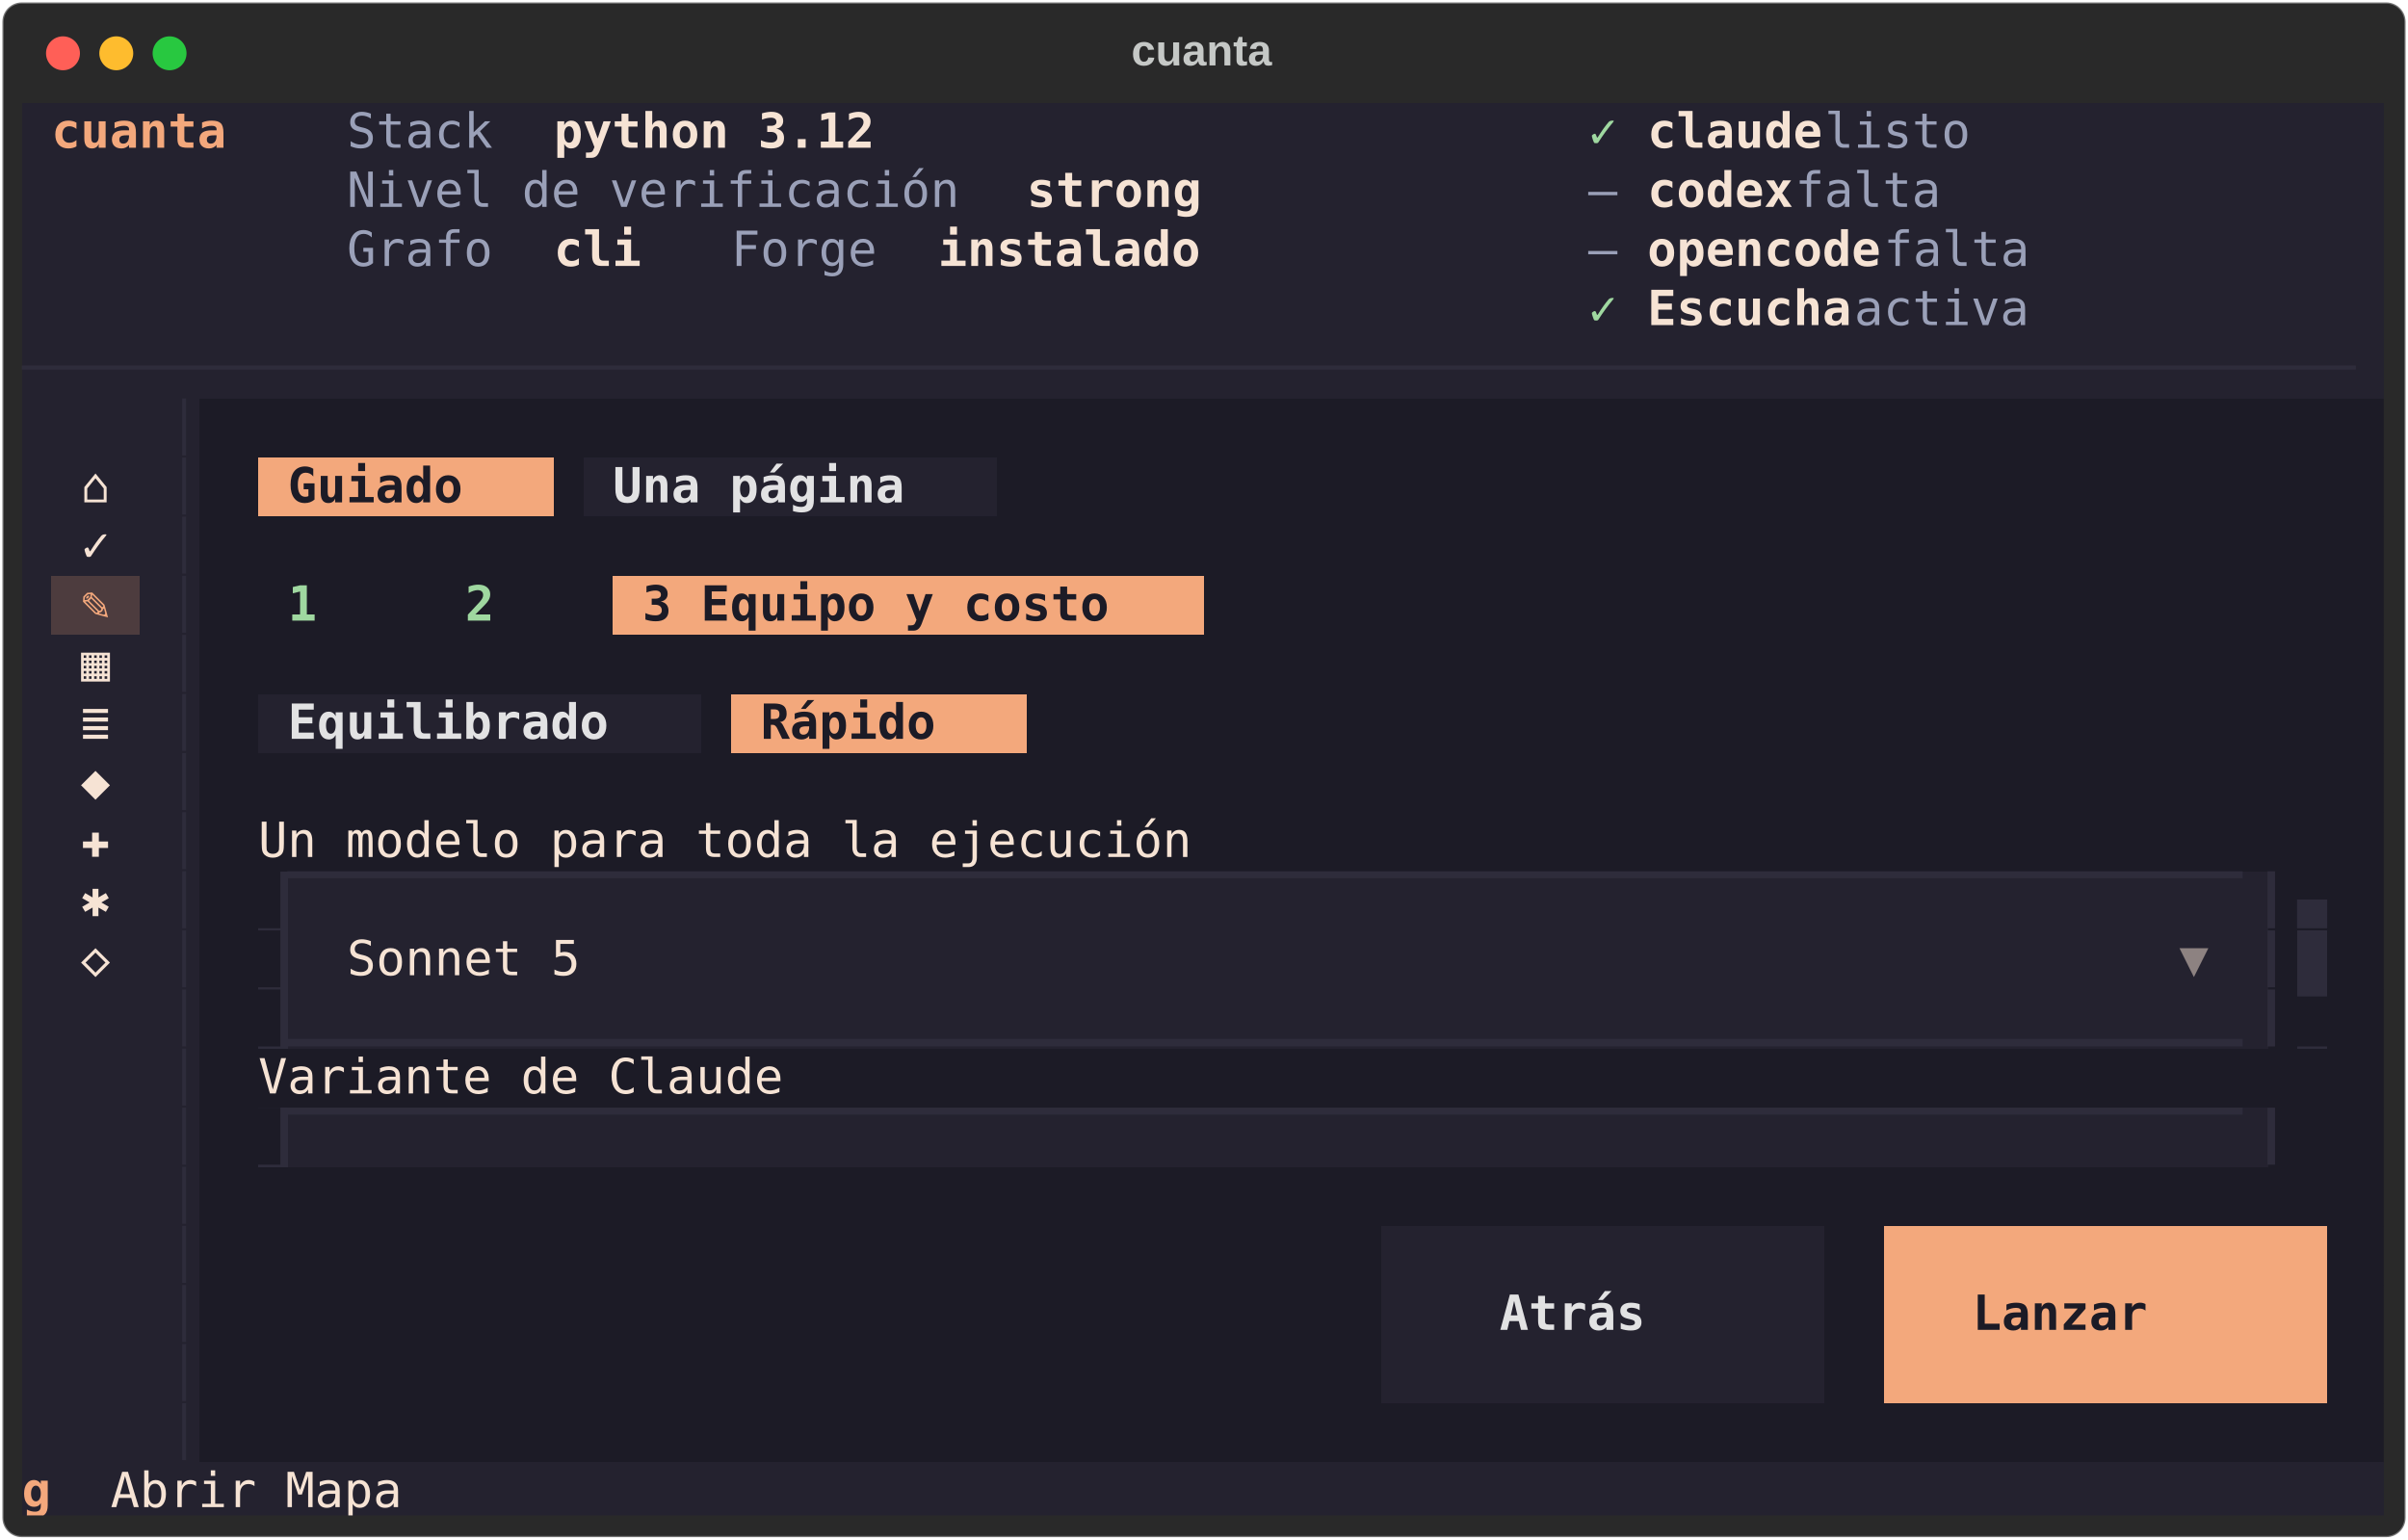
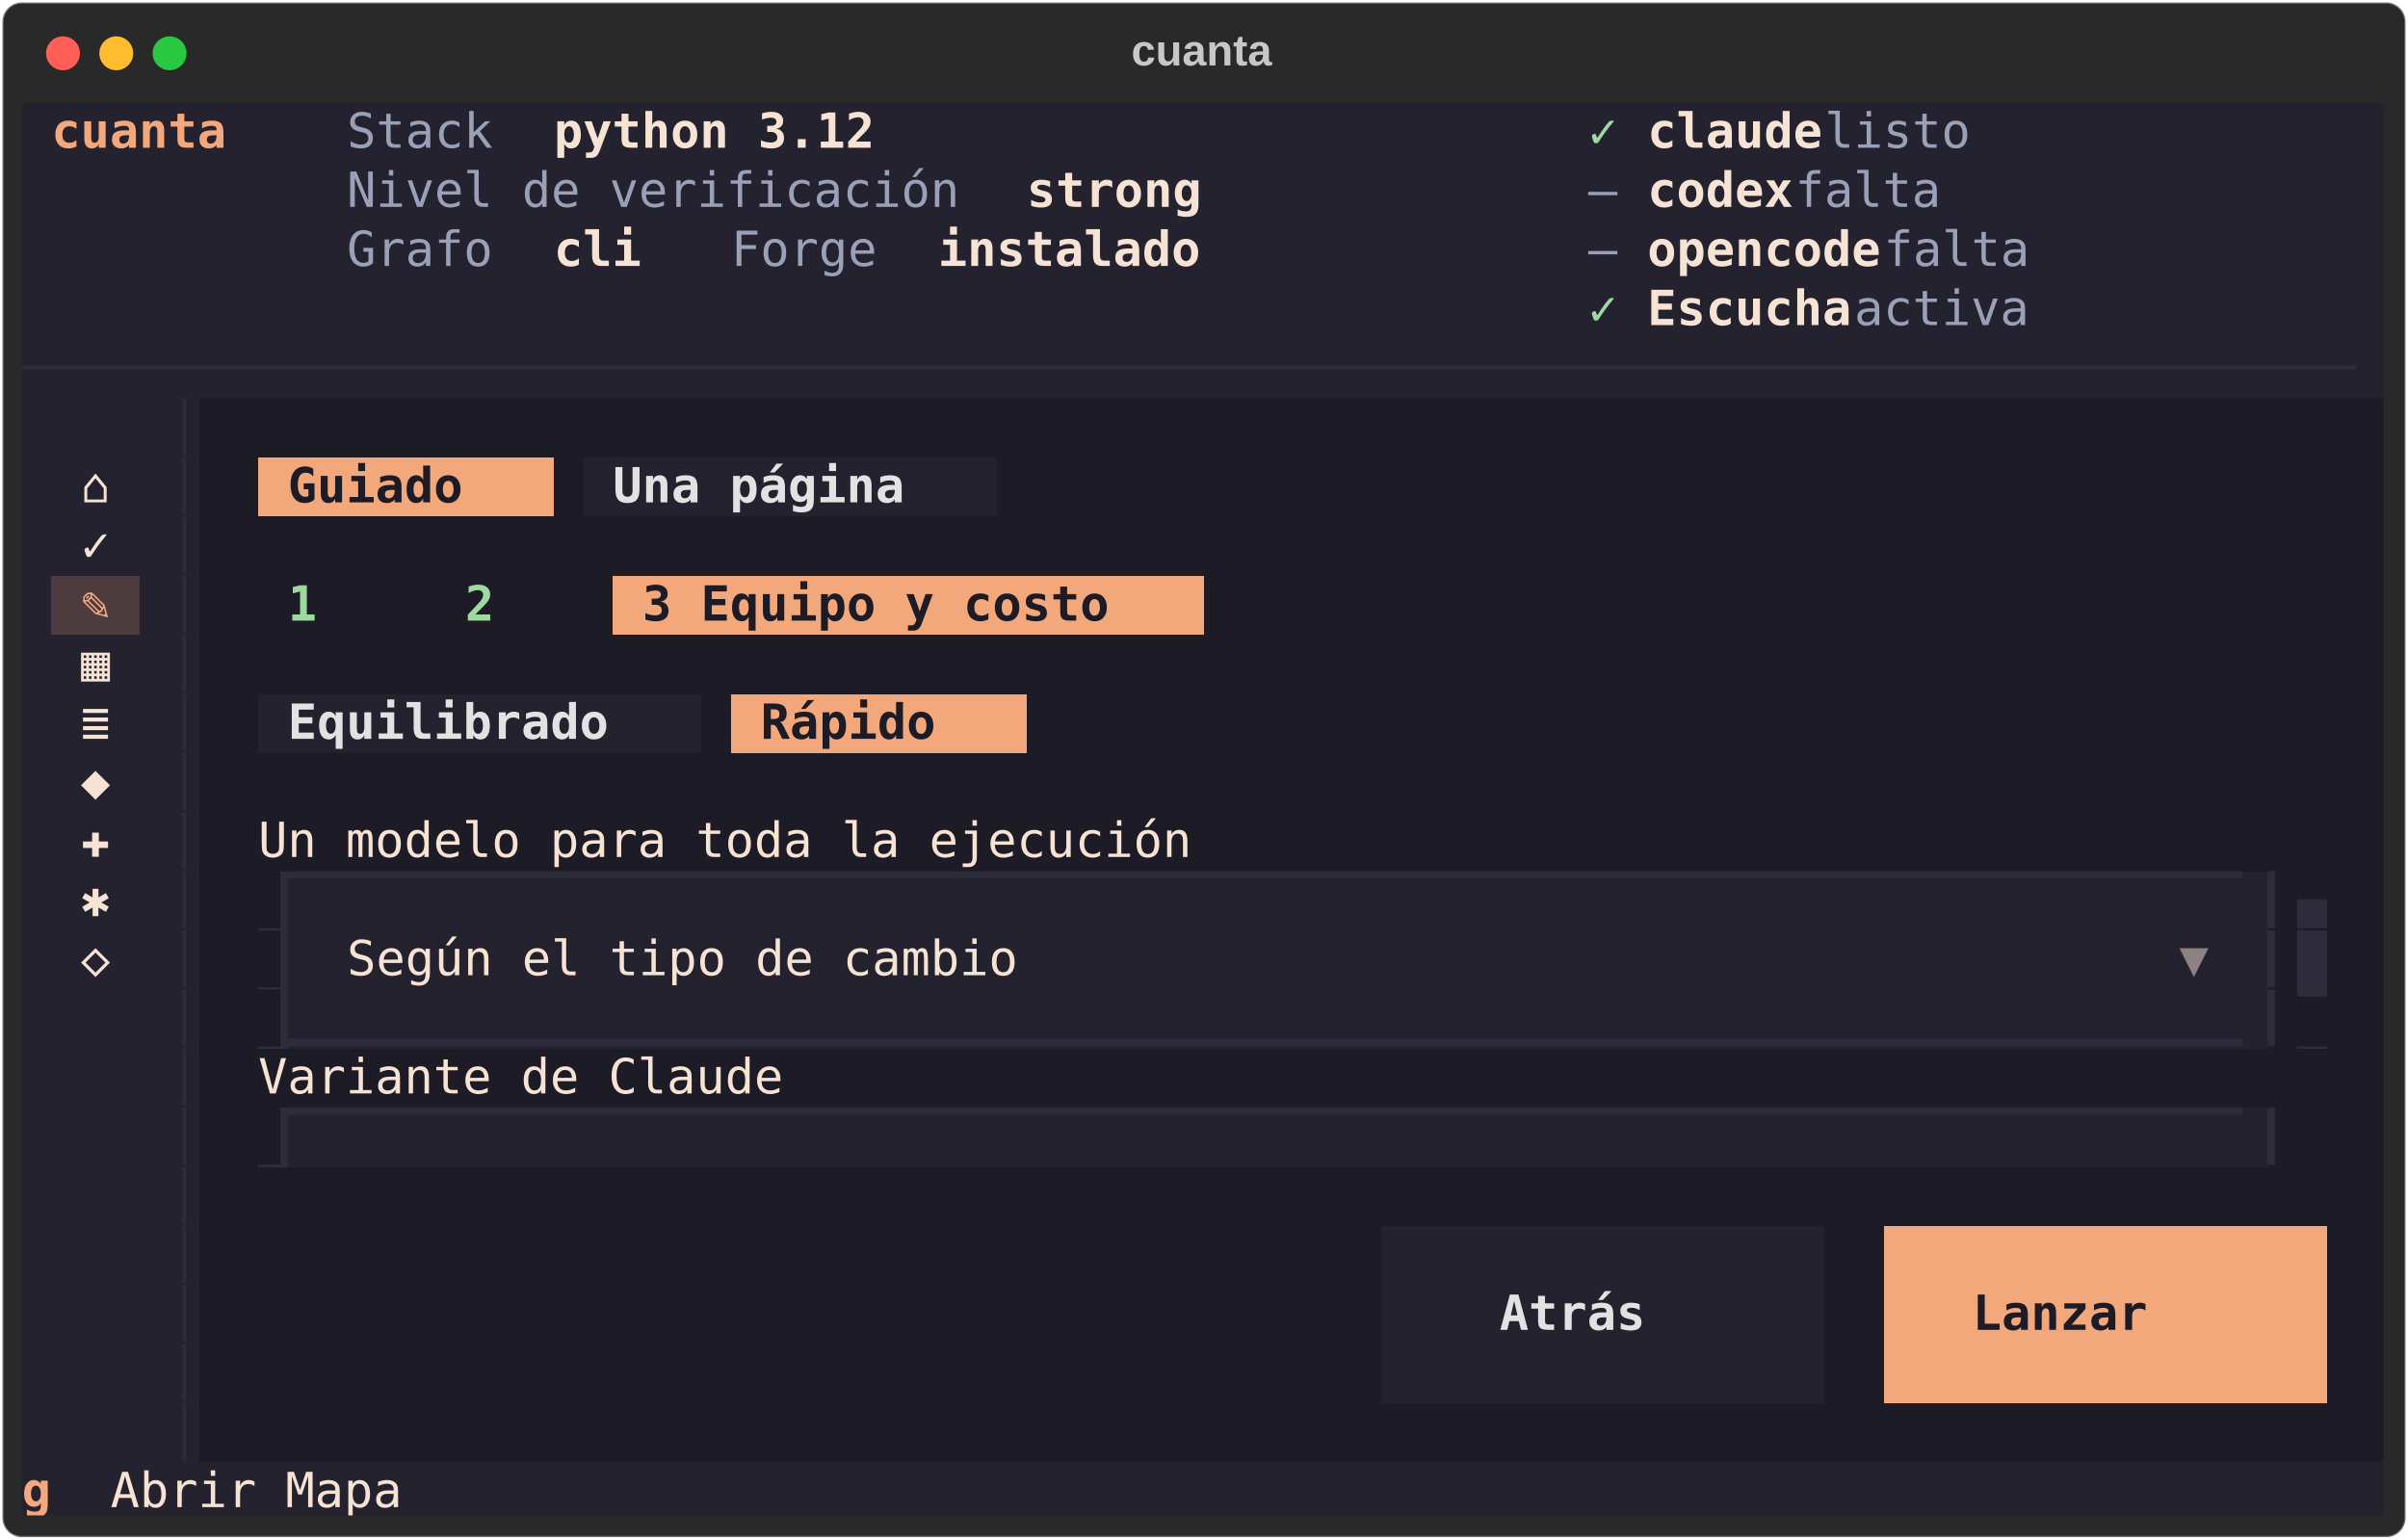
<svg xmlns="http://www.w3.org/2000/svg" class="rich-terminal" viewBox="0 0 994 635.6">
  <style>

    @font-face {
        font-family: "Fira Code";
        src: local("FiraCode-Regular"),
                url("https://cdnjs.cloudflare.com/ajax/libs/firacode/6.2.0/woff2/FiraCode-Regular.woff2") format("woff2"),
                url("https://cdnjs.cloudflare.com/ajax/libs/firacode/6.2.0/woff/FiraCode-Regular.woff") format("woff");
        font-style: normal;
        font-weight: 400;
    }
    @font-face {
        font-family: "Fira Code";
        src: local("FiraCode-Bold"),
                url("https://cdnjs.cloudflare.com/ajax/libs/firacode/6.2.0/woff2/FiraCode-Bold.woff2") format("woff2"),
                url("https://cdnjs.cloudflare.com/ajax/libs/firacode/6.2.0/woff/FiraCode-Bold.woff") format("woff");
        font-style: bold;
        font-weight: 700;
    }

    .terminal-matrix {
        font-family: Fira Code, monospace;
        font-size: 20px;
        line-height: 24.4px;
        font-variant-east-asian: full-width;
    }

    .terminal-title {
        font-size: 18px;
        font-weight: bold;
        font-family: arial;
    }

    .terminal-r1 { fill: #c5c8c6 }
.terminal-r2 { fill: #f3a87c;font-weight: bold }
.terminal-r3 { fill: #9aa0b8 }
.terminal-r4 { fill: #f6e3d4;font-weight: bold }
.terminal-r5 { fill: #9fd8a0 }
.terminal-r6 { fill: #f6e3d4 }
.terminal-r7 { fill: #2e2c3b }
.terminal-r8 { fill: #1c1b26;font-weight: bold }
.terminal-r9 { fill: #e2e2e3;font-weight: bold }
.terminal-r10 { fill: #9fd8a0;font-weight: bold }
.terminal-r11 { fill: #1c1b26 }
.terminal-r12 { fill: #8d8281 }
.terminal-r13 { fill: #ee8a94 }
.terminal-r14 { fill: #f4a87c;font-weight: bold }
    </style>
  <defs>
    <clipPath id="terminal-clip-terminal">
      <rect x="0" y="0" width="975.0" height="584.6" />
    </clipPath>
    <clipPath id="terminal-line-0">
      <rect x="0" y="1.5" width="976" height="24.65" />
    </clipPath>
    <clipPath id="terminal-line-1">
      <rect x="0" y="25.9" width="976" height="24.65" />
    </clipPath>
    <clipPath id="terminal-line-2">
      <rect x="0" y="50.3" width="976" height="24.65" />
    </clipPath>
    <clipPath id="terminal-line-3">
      <rect x="0" y="74.7" width="976" height="24.65" />
    </clipPath>
    <clipPath id="terminal-line-4">
      <rect x="0" y="99.1" width="976" height="24.65" />
    </clipPath>
    <clipPath id="terminal-line-5">
      <rect x="0" y="123.5" width="976" height="24.65" />
    </clipPath>
    <clipPath id="terminal-line-6">
      <rect x="0" y="147.9" width="976" height="24.65" />
    </clipPath>
    <clipPath id="terminal-line-7">
      <rect x="0" y="172.3" width="976" height="24.65" />
    </clipPath>
    <clipPath id="terminal-line-8">
      <rect x="0" y="196.7" width="976" height="24.65" />
    </clipPath>
    <clipPath id="terminal-line-9">
      <rect x="0" y="221.1" width="976" height="24.65" />
    </clipPath>
    <clipPath id="terminal-line-10">
      <rect x="0" y="245.5" width="976" height="24.65" />
    </clipPath>
    <clipPath id="terminal-line-11">
      <rect x="0" y="269.9" width="976" height="24.65" />
    </clipPath>
    <clipPath id="terminal-line-12">
      <rect x="0" y="294.3" width="976" height="24.65" />
    </clipPath>
    <clipPath id="terminal-line-13">
      <rect x="0" y="318.7" width="976" height="24.65" />
    </clipPath>
    <clipPath id="terminal-line-14">
      <rect x="0" y="343.1" width="976" height="24.65" />
    </clipPath>
    <clipPath id="terminal-line-15">
      <rect x="0" y="367.5" width="976" height="24.65" />
    </clipPath>
    <clipPath id="terminal-line-16">
      <rect x="0" y="391.9" width="976" height="24.65" />
    </clipPath>
    <clipPath id="terminal-line-17">
      <rect x="0" y="416.3" width="976" height="24.65" />
    </clipPath>
    <clipPath id="terminal-line-18">
      <rect x="0" y="440.7" width="976" height="24.65" />
    </clipPath>
    <clipPath id="terminal-line-19">
      <rect x="0" y="465.1" width="976" height="24.65" />
    </clipPath>
    <clipPath id="terminal-line-20">
      <rect x="0" y="489.5" width="976" height="24.65" />
    </clipPath>
    <clipPath id="terminal-line-21">
      <rect x="0" y="513.9" width="976" height="24.65" />
    </clipPath>
    <clipPath id="terminal-line-22">
      <rect x="0" y="538.3" width="976" height="24.65" />
    </clipPath>
  </defs>
  <rect fill="#292929" stroke="rgba(255,255,255,0.35)" stroke-width="1" x="1" y="1" width="992" height="633.6" rx="8" />
  <text class="terminal-title" fill="#c5c8c6" text-anchor="middle" x="496" y="27">cuanta</text>
  <g transform="translate(26,22)">
    <circle cx="0" cy="0" r="7" fill="#ff5f57" />
    <circle cx="22" cy="0" r="7" fill="#febc2e" />
    <circle cx="44" cy="0" r="7" fill="#28c840" />
  </g>
  <g transform="translate(9, 41)" clip-path="url(#terminal-clip-terminal)">
    <rect fill="#24222f" x="0" y="1.5" width="12.2" height="24.65" shape-rendering="crispEdges" />
    <rect fill="#24222f" x="12.2" y="1.5" width="73.2" height="24.65" shape-rendering="crispEdges" />
    <rect fill="#24222f" x="85.4" y="1.5" width="48.8" height="24.65" shape-rendering="crispEdges" />
    <rect fill="#24222f" x="134.2" y="1.5" width="85.4" height="24.65" shape-rendering="crispEdges" />
    <rect fill="#24222f" x="219.6" y="1.5" width="146.4" height="24.65" shape-rendering="crispEdges" />
    <rect fill="#24222f" x="366" y="1.5" width="280.6" height="24.65" shape-rendering="crispEdges" />
    <rect fill="#24222f" x="646.6" y="1.5" width="24.4" height="24.65" shape-rendering="crispEdges" />
    <rect fill="#24222f" x="671" y="1.5" width="73.2" height="24.65" shape-rendering="crispEdges" />
    <rect fill="#24222f" x="744.2" y="1.5" width="85.4" height="24.65" shape-rendering="crispEdges" />
    <rect fill="#24222f" x="829.6" y="1.5" width="146.4" height="24.65" shape-rendering="crispEdges" />
    <rect fill="#24222f" x="0" y="25.9" width="134.2" height="24.65" shape-rendering="crispEdges" />
    <rect fill="#24222f" x="134.2" y="25.9" width="280.6" height="24.65" shape-rendering="crispEdges" />
    <rect fill="#24222f" x="414.8" y="25.9" width="85.4" height="24.65" shape-rendering="crispEdges" />
    <rect fill="#24222f" x="500.2" y="25.9" width="146.4" height="24.65" shape-rendering="crispEdges" />
    <rect fill="#24222f" x="646.6" y="25.9" width="24.4" height="24.65" shape-rendering="crispEdges" />
    <rect fill="#24222f" x="671" y="25.9" width="61" height="24.65" shape-rendering="crispEdges" />
    <rect fill="#24222f" x="732" y="25.9" width="85.4" height="24.65" shape-rendering="crispEdges" />
    <rect fill="#24222f" x="817.4" y="25.9" width="158.6" height="24.65" shape-rendering="crispEdges" />
    <rect fill="#24222f" x="0" y="50.3" width="134.2" height="24.65" shape-rendering="crispEdges" />
    <rect fill="#24222f" x="134.2" y="50.3" width="85.4" height="24.65" shape-rendering="crispEdges" />
    <rect fill="#24222f" x="219.6" y="50.3" width="48.8" height="24.65" shape-rendering="crispEdges" />
    <rect fill="#24222f" x="268.4" y="50.3" width="24.4" height="24.65" shape-rendering="crispEdges" />
    <rect fill="#24222f" x="292.8" y="50.3" width="85.4" height="24.65" shape-rendering="crispEdges" />
    <rect fill="#24222f" x="378.2" y="50.3" width="122" height="24.65" shape-rendering="crispEdges" />
    <rect fill="#24222f" x="500.2" y="50.3" width="146.4" height="24.65" shape-rendering="crispEdges" />
    <rect fill="#24222f" x="646.6" y="50.3" width="24.4" height="24.65" shape-rendering="crispEdges" />
    <rect fill="#24222f" x="671" y="50.3" width="97.6" height="24.65" shape-rendering="crispEdges" />
    <rect fill="#24222f" x="768.6" y="50.3" width="85.4" height="24.65" shape-rendering="crispEdges" />
    <rect fill="#24222f" x="854" y="50.3" width="122" height="24.65" shape-rendering="crispEdges" />
    <rect fill="#24222f" x="0" y="74.7" width="134.2" height="24.65" shape-rendering="crispEdges" />
    <rect fill="#24222f" x="134.2" y="74.7" width="512.4" height="24.65" shape-rendering="crispEdges" />
    <rect fill="#24222f" x="646.6" y="74.7" width="24.4" height="24.65" shape-rendering="crispEdges" />
    <rect fill="#24222f" x="671" y="74.7" width="85.4" height="24.65" shape-rendering="crispEdges" />
    <rect fill="#24222f" x="756.4" y="74.7" width="97.6" height="24.65" shape-rendering="crispEdges" />
    <rect fill="#24222f" x="854" y="74.7" width="122" height="24.65" shape-rendering="crispEdges" />
    <rect fill="#24222f" x="0" y="99.1" width="976" height="24.65" shape-rendering="crispEdges" />
    <rect fill="#24222f" x="0" y="123.5" width="61" height="24.65" shape-rendering="crispEdges" />
    <rect fill="#24222f" x="61" y="123.5" width="12.2" height="24.65" shape-rendering="crispEdges" />
    <rect fill="#1c1b26" x="73.2" y="123.5" width="902.8" height="24.65" shape-rendering="crispEdges" />
    <rect fill="#24222f" x="0" y="147.9" width="24.4" height="24.65" shape-rendering="crispEdges" />
    <rect fill="#24222f" x="24.4" y="147.9" width="12.2" height="24.65" shape-rendering="crispEdges" />
    <rect fill="#24222f" x="36.6" y="147.9" width="24.4" height="24.65" shape-rendering="crispEdges" />
    <rect fill="#24222f" x="61" y="147.9" width="12.2" height="24.65" shape-rendering="crispEdges" />
    <rect fill="#1c1b26" x="73.2" y="147.9" width="24.4" height="24.65" shape-rendering="crispEdges" />
    <rect fill="#f3a87c" x="97.6" y="147.9" width="12.2" height="24.65" shape-rendering="crispEdges" />
    <rect fill="#f3a87c" x="109.8" y="147.9" width="97.6" height="24.65" shape-rendering="crispEdges" />
    <rect fill="#f3a87c" x="207.4" y="147.9" width="12.2" height="24.65" shape-rendering="crispEdges" />
    <rect fill="#1c1b26" x="219.6" y="147.9" width="12.2" height="24.65" shape-rendering="crispEdges" />
    <rect fill="#24222f" x="231.8" y="147.9" width="12.2" height="24.65" shape-rendering="crispEdges" />
    <rect fill="#24222f" x="244" y="147.9" width="146.4" height="24.65" shape-rendering="crispEdges" />
    <rect fill="#24222f" x="390.4" y="147.9" width="12.2" height="24.65" shape-rendering="crispEdges" />
    <rect fill="#1c1b26" x="402.6" y="147.9" width="573.4" height="24.65" shape-rendering="crispEdges" />
    <rect fill="#24222f" x="0" y="172.3" width="24.4" height="24.65" shape-rendering="crispEdges" />
    <rect fill="#24222f" x="24.4" y="172.3" width="12.2" height="24.65" shape-rendering="crispEdges" />
    <rect fill="#24222f" x="36.6" y="172.3" width="24.4" height="24.65" shape-rendering="crispEdges" />
    <rect fill="#24222f" x="61" y="172.3" width="12.2" height="24.65" shape-rendering="crispEdges" />
    <rect fill="#1c1b26" x="73.2" y="172.3" width="902.8" height="24.65" shape-rendering="crispEdges" />
    <rect fill="#24222f" x="0" y="196.7" width="12.2" height="24.65" shape-rendering="crispEdges" />
    <rect fill="#4d3c3e" x="12.2" y="196.7" width="12.2" height="24.65" shape-rendering="crispEdges" />
    <rect fill="#4d3c3e" x="24.4" y="196.7" width="12.2" height="24.65" shape-rendering="crispEdges" />
    <rect fill="#4d3c3e" x="36.6" y="196.7" width="12.2" height="24.65" shape-rendering="crispEdges" />
    <rect fill="#24222f" x="48.8" y="196.7" width="12.2" height="24.65" shape-rendering="crispEdges" />
    <rect fill="#24222f" x="61" y="196.7" width="12.2" height="24.65" shape-rendering="crispEdges" />
    <rect fill="#1c1b26" x="73.2" y="196.7" width="36.6" height="24.65" shape-rendering="crispEdges" />
    <rect fill="#1c1b26" x="109.8" y="196.7" width="36.6" height="24.65" shape-rendering="crispEdges" />
    <rect fill="#1c1b26" x="146.4" y="196.7" width="36.6" height="24.65" shape-rendering="crispEdges" />
    <rect fill="#1c1b26" x="183" y="196.7" width="36.6" height="24.65" shape-rendering="crispEdges" />
    <rect fill="#1c1b26" x="219.6" y="196.7" width="24.4" height="24.65" shape-rendering="crispEdges" />
    <rect fill="#f3a87c" x="244" y="196.7" width="12.2" height="24.65" shape-rendering="crispEdges" />
    <rect fill="#f3a87c" x="256.2" y="196.7" width="219.6" height="24.65" shape-rendering="crispEdges" />
    <rect fill="#f3a87c" x="475.8" y="196.7" width="12.2" height="24.65" shape-rendering="crispEdges" />
    <rect fill="#1c1b26" x="488" y="196.7" width="488" height="24.65" shape-rendering="crispEdges" />
    <rect fill="#24222f" x="0" y="221.1" width="24.4" height="24.65" shape-rendering="crispEdges" />
    <rect fill="#24222f" x="24.4" y="221.1" width="12.2" height="24.65" shape-rendering="crispEdges" />
    <rect fill="#24222f" x="36.6" y="221.1" width="24.4" height="24.65" shape-rendering="crispEdges" />
    <rect fill="#24222f" x="61" y="221.1" width="12.2" height="24.65" shape-rendering="crispEdges" />
    <rect fill="#1c1b26" x="73.2" y="221.1" width="902.8" height="24.65" shape-rendering="crispEdges" />
    <rect fill="#24222f" x="0" y="245.5" width="24.4" height="24.65" shape-rendering="crispEdges" />
    <rect fill="#24222f" x="24.4" y="245.5" width="12.2" height="24.65" shape-rendering="crispEdges" />
    <rect fill="#24222f" x="36.6" y="245.5" width="24.4" height="24.65" shape-rendering="crispEdges" />
    <rect fill="#24222f" x="61" y="245.5" width="12.2" height="24.65" shape-rendering="crispEdges" />
    <rect fill="#1c1b26" x="73.2" y="245.5" width="24.4" height="24.65" shape-rendering="crispEdges" />
    <rect fill="#24222f" x="97.6" y="245.5" width="12.2" height="24.65" shape-rendering="crispEdges" />
    <rect fill="#24222f" x="109.8" y="245.5" width="158.6" height="24.65" shape-rendering="crispEdges" />
    <rect fill="#24222f" x="268.4" y="245.5" width="12.2" height="24.65" shape-rendering="crispEdges" />
    <rect fill="#1c1b26" x="280.6" y="245.5" width="12.2" height="24.65" shape-rendering="crispEdges" />
    <rect fill="#f3a87c" x="292.8" y="245.5" width="12.2" height="24.65" shape-rendering="crispEdges" />
    <rect fill="#f3a87c" x="305" y="245.5" width="97.6" height="24.65" shape-rendering="crispEdges" />
    <rect fill="#f3a87c" x="402.6" y="245.5" width="12.2" height="24.65" shape-rendering="crispEdges" />
    <rect fill="#1c1b26" x="414.8" y="245.5" width="524.6" height="24.65" shape-rendering="crispEdges" />
    <rect fill="#1c1b26" x="939.4" y="245.5" width="12.2" height="24.65" shape-rendering="crispEdges" />
    <rect fill="#1c1b26" x="951.6" y="245.5" width="24.4" height="24.65" shape-rendering="crispEdges" />
    <rect fill="#24222f" x="0" y="269.9" width="24.4" height="24.65" shape-rendering="crispEdges" />
    <rect fill="#24222f" x="24.4" y="269.9" width="12.2" height="24.65" shape-rendering="crispEdges" />
    <rect fill="#24222f" x="36.6" y="269.9" width="24.4" height="24.65" shape-rendering="crispEdges" />
    <rect fill="#24222f" x="61" y="269.9" width="12.2" height="24.65" shape-rendering="crispEdges" />
    <rect fill="#1c1b26" x="73.2" y="269.9" width="866.2" height="24.65" shape-rendering="crispEdges" />
    <rect fill="#1c1b26" x="939.4" y="269.9" width="12.2" height="24.65" shape-rendering="crispEdges" />
    <rect fill="#1c1b26" x="951.6" y="269.9" width="24.4" height="24.65" shape-rendering="crispEdges" />
    <rect fill="#24222f" x="0" y="294.3" width="24.4" height="24.65" shape-rendering="crispEdges" />
    <rect fill="#24222f" x="24.4" y="294.3" width="12.2" height="24.65" shape-rendering="crispEdges" />
    <rect fill="#24222f" x="36.6" y="294.3" width="24.4" height="24.65" shape-rendering="crispEdges" />
    <rect fill="#24222f" x="61" y="294.3" width="12.2" height="24.65" shape-rendering="crispEdges" />
    <rect fill="#1c1b26" x="73.2" y="294.3" width="24.4" height="24.65" shape-rendering="crispEdges" />
    <rect fill="#1c1b26" x="97.6" y="294.3" width="390.4" height="24.65" shape-rendering="crispEdges" />
    <rect fill="#1c1b26" x="488" y="294.3" width="451.4" height="24.65" shape-rendering="crispEdges" />
    <rect fill="#1c1b26" x="939.4" y="294.3" width="12.2" height="24.65" shape-rendering="crispEdges" />
    <rect fill="#1c1b26" x="951.6" y="294.3" width="24.4" height="24.65" shape-rendering="crispEdges" />
    <rect fill="#24222f" x="0" y="318.7" width="24.4" height="24.65" shape-rendering="crispEdges" />
    <rect fill="#24222f" x="24.4" y="318.7" width="12.2" height="24.65" shape-rendering="crispEdges" />
    <rect fill="#24222f" x="36.6" y="318.7" width="24.4" height="24.65" shape-rendering="crispEdges" />
    <rect fill="#24222f" x="61" y="318.7" width="12.2" height="24.65" shape-rendering="crispEdges" />
    <rect fill="#1c1b26" x="73.2" y="318.7" width="24.4" height="24.65" shape-rendering="crispEdges" />
    <rect fill="#2e2c3b" x="97.6" y="318.7" width="12.2" height="24.65" shape-rendering="crispEdges" />
    <rect fill="#24222f" x="109.8" y="318.7" width="817.4" height="24.65" shape-rendering="crispEdges" />
    <rect fill="#1c1b26" x="927.2" y="318.7" width="12.2" height="24.65" shape-rendering="crispEdges" />
    <rect fill="#1c1b26" x="939.4" y="318.7" width="12.2" height="24.65" shape-rendering="crispEdges" />
    <rect fill="#1c1b26" x="951.6" y="318.7" width="24.4" height="24.65" shape-rendering="crispEdges" />
    <rect fill="#24222f" x="0" y="343.1" width="24.4" height="24.65" shape-rendering="crispEdges" />
    <rect fill="#24222f" x="24.4" y="343.1" width="12.2" height="24.65" shape-rendering="crispEdges" />
    <rect fill="#24222f" x="36.6" y="343.1" width="24.4" height="24.65" shape-rendering="crispEdges" />
    <rect fill="#24222f" x="61" y="343.1" width="12.2" height="24.65" shape-rendering="crispEdges" />
    <rect fill="#1c1b26" x="73.2" y="343.1" width="24.4" height="24.65" shape-rendering="crispEdges" />
    <rect fill="#2e2c3b" x="97.6" y="343.1" width="12.2" height="24.65" shape-rendering="crispEdges" />
    <rect fill="#24222f" x="109.8" y="343.1" width="24.4" height="24.65" shape-rendering="crispEdges" />
-     <rect fill="#24222f" x="134.2" y="343.1" width="97.6" height="24.65" shape-rendering="crispEdges" />
-     <rect fill="#24222f" x="231.8" y="343.1" width="658.8" height="24.65" shape-rendering="crispEdges" />
+     <rect fill="#24222f" x="134.2" y="343.1" width="280.6" height="24.65" shape-rendering="crispEdges" />
+     <rect fill="#24222f" x="414.8" y="343.1" width="475.8" height="24.65" shape-rendering="crispEdges" />
    <rect fill="#24222f" x="890.6" y="343.1" width="12.2" height="24.65" shape-rendering="crispEdges" />
    <rect fill="#24222f" x="902.8" y="343.1" width="24.4" height="24.65" shape-rendering="crispEdges" />
    <rect fill="#1c1b26" x="927.2" y="343.1" width="12.2" height="24.65" shape-rendering="crispEdges" />
    <rect fill="#2e2c3b" x="939.4" y="343.1" width="12.2" height="24.65" shape-rendering="crispEdges" />
    <rect fill="#1c1b26" x="951.6" y="343.1" width="24.4" height="24.65" shape-rendering="crispEdges" />
    <rect fill="#24222f" x="0" y="367.5" width="61" height="24.65" shape-rendering="crispEdges" />
    <rect fill="#24222f" x="61" y="367.5" width="12.2" height="24.65" shape-rendering="crispEdges" />
    <rect fill="#1c1b26" x="73.2" y="367.5" width="24.4" height="24.65" shape-rendering="crispEdges" />
    <rect fill="#2e2c3b" x="97.6" y="367.5" width="12.2" height="24.65" shape-rendering="crispEdges" />
    <rect fill="#24222f" x="109.8" y="367.5" width="817.4" height="24.65" shape-rendering="crispEdges" />
    <rect fill="#1c1b26" x="927.2" y="367.5" width="12.2" height="24.65" shape-rendering="crispEdges" />
    <rect fill="#2e2c3b" x="939.4" y="367.5" width="12.2" height="24.65" shape-rendering="crispEdges" />
    <rect fill="#1c1b26" x="951.6" y="367.5" width="24.4" height="24.65" shape-rendering="crispEdges" />
    <rect fill="#24222f" x="0" y="391.9" width="61" height="24.65" shape-rendering="crispEdges" />
    <rect fill="#24222f" x="61" y="391.9" width="12.2" height="24.65" shape-rendering="crispEdges" />
    <rect fill="#1c1b26" x="73.2" y="391.9" width="24.4" height="24.65" shape-rendering="crispEdges" />
    <rect fill="#1c1b26" x="97.6" y="391.9" width="219.6" height="24.65" shape-rendering="crispEdges" />
    <rect fill="#1c1b26" x="317.2" y="391.9" width="622.2" height="24.65" shape-rendering="crispEdges" />
    <rect fill="#1c1b26" x="939.4" y="391.9" width="12.2" height="24.65" shape-rendering="crispEdges" />
    <rect fill="#1c1b26" x="951.6" y="391.9" width="24.4" height="24.65" shape-rendering="crispEdges" />
    <rect fill="#24222f" x="0" y="416.3" width="61" height="24.65" shape-rendering="crispEdges" />
    <rect fill="#24222f" x="61" y="416.3" width="12.2" height="24.65" shape-rendering="crispEdges" />
    <rect fill="#1c1b26" x="73.2" y="416.3" width="24.4" height="24.65" shape-rendering="crispEdges" />
    <rect fill="#2e2c3b" x="97.6" y="416.3" width="12.2" height="24.65" shape-rendering="crispEdges" />
    <rect fill="#24222f" x="109.8" y="416.3" width="817.4" height="24.65" shape-rendering="crispEdges" />
    <rect fill="#1c1b26" x="927.2" y="416.3" width="12.2" height="24.65" shape-rendering="crispEdges" />
    <rect fill="#1c1b26" x="939.4" y="416.3" width="12.2" height="24.65" shape-rendering="crispEdges" />
    <rect fill="#1c1b26" x="951.6" y="416.3" width="24.4" height="24.65" shape-rendering="crispEdges" />
    <rect fill="#24222f" x="0" y="440.7" width="61" height="24.65" shape-rendering="crispEdges" />
    <rect fill="#24222f" x="61" y="440.7" width="12.2" height="24.65" shape-rendering="crispEdges" />
    <rect fill="#1c1b26" x="73.2" y="440.7" width="24.4" height="24.65" shape-rendering="crispEdges" />
    <rect fill="#1c1b26" x="97.6" y="440.7" width="0" height="24.65" shape-rendering="crispEdges" />
    <rect fill="#1c1b26" x="97.6" y="440.7" width="878.4" height="24.65" shape-rendering="crispEdges" />
    <rect fill="#24222f" x="0" y="465.1" width="61" height="24.65" shape-rendering="crispEdges" />
    <rect fill="#24222f" x="61" y="465.1" width="12.2" height="24.65" shape-rendering="crispEdges" />
    <rect fill="#1c1b26" x="73.2" y="465.1" width="488" height="24.65" shape-rendering="crispEdges" />
    <rect fill="#24222f" x="561.2" y="465.1" width="183" height="24.65" shape-rendering="crispEdges" />
    <rect fill="#1c1b26" x="744.2" y="465.1" width="24.4" height="24.65" shape-rendering="crispEdges" />
    <rect fill="#f3a87c" x="768.6" y="465.1" width="183" height="24.65" shape-rendering="crispEdges" />
    <rect fill="#1c1b26" x="951.6" y="465.1" width="24.4" height="24.65" shape-rendering="crispEdges" />
    <rect fill="#24222f" x="0" y="489.5" width="61" height="24.65" shape-rendering="crispEdges" />
    <rect fill="#24222f" x="61" y="489.5" width="12.2" height="24.65" shape-rendering="crispEdges" />
    <rect fill="#1c1b26" x="73.2" y="489.5" width="488" height="24.65" shape-rendering="crispEdges" />
    <rect fill="#24222f" x="561.2" y="489.5" width="48.8" height="24.65" shape-rendering="crispEdges" />
    <rect fill="#24222f" x="610" y="489.5" width="85.4" height="24.65" shape-rendering="crispEdges" />
    <rect fill="#24222f" x="695.4" y="489.5" width="48.8" height="24.65" shape-rendering="crispEdges" />
    <rect fill="#1c1b26" x="744.2" y="489.5" width="24.4" height="24.65" shape-rendering="crispEdges" />
    <rect fill="#f3a87c" x="768.6" y="489.5" width="36.6" height="24.65" shape-rendering="crispEdges" />
    <rect fill="#f3a87c" x="805.2" y="489.5" width="97.6" height="24.65" shape-rendering="crispEdges" />
    <rect fill="#f3a87c" x="902.8" y="489.5" width="48.8" height="24.65" shape-rendering="crispEdges" />
    <rect fill="#1c1b26" x="951.6" y="489.5" width="24.4" height="24.65" shape-rendering="crispEdges" />
    <rect fill="#24222f" x="0" y="513.9" width="61" height="24.65" shape-rendering="crispEdges" />
    <rect fill="#24222f" x="61" y="513.9" width="12.2" height="24.65" shape-rendering="crispEdges" />
    <rect fill="#1c1b26" x="73.2" y="513.9" width="488" height="24.65" shape-rendering="crispEdges" />
    <rect fill="#24222f" x="561.2" y="513.9" width="183" height="24.65" shape-rendering="crispEdges" />
    <rect fill="#1c1b26" x="744.2" y="513.9" width="24.4" height="24.65" shape-rendering="crispEdges" />
    <rect fill="#f3a87c" x="768.6" y="513.9" width="183" height="24.65" shape-rendering="crispEdges" />
    <rect fill="#1c1b26" x="951.6" y="513.9" width="24.4" height="24.65" shape-rendering="crispEdges" />
    <rect fill="#24222f" x="0" y="538.3" width="61" height="24.65" shape-rendering="crispEdges" />
    <rect fill="#24222f" x="61" y="538.3" width="12.2" height="24.65" shape-rendering="crispEdges" />
    <rect fill="#1c1b26" x="73.2" y="538.3" width="902.8" height="24.65" shape-rendering="crispEdges" />
    <rect fill="#24222f" x="0" y="562.7" width="36.6" height="24.65" shape-rendering="crispEdges" />
    <rect fill="#24222f" x="36.6" y="562.7" width="134.2" height="24.65" shape-rendering="crispEdges" />
    <rect fill="#24222f" x="170.8" y="562.7" width="805.2" height="24.65" shape-rendering="crispEdges" />
    <g class="terminal-matrix">
      <text class="terminal-r2" x="12.2" y="20" textLength="73.2" clip-path="url(#terminal-line-0)">cuanta</text>
      <text class="terminal-r3" x="134.2" y="20" textLength="85.4" clip-path="url(#terminal-line-0)"> Stack </text>
      <text class="terminal-r4" x="219.6" y="20" textLength="146.4" clip-path="url(#terminal-line-0)">python 3.12 </text>
      <text class="terminal-r5" x="646.6" y="20" textLength="24.4" clip-path="url(#terminal-line-0)">✓ </text>
      <text class="terminal-r4" x="671" y="20" textLength="73.2" clip-path="url(#terminal-line-0)">claude</text>
      <text class="terminal-r3" x="744.2" y="20" textLength="85.4" clip-path="url(#terminal-line-0)">  listo</text>
      <text class="terminal-r1" x="976" y="20" textLength="12.2" clip-path="url(#terminal-line-0)">
</text>
      <text class="terminal-r3" x="134.2" y="44.4" textLength="280.6" clip-path="url(#terminal-line-1)"> Nivel de verificación </text>
      <text class="terminal-r4" x="414.8" y="44.4" textLength="85.4" clip-path="url(#terminal-line-1)">strong </text>
      <text class="terminal-r3" x="646.6" y="44.4" textLength="24.4" clip-path="url(#terminal-line-1)">– </text>
      <text class="terminal-r4" x="671" y="44.4" textLength="61" clip-path="url(#terminal-line-1)">codex</text>
      <text class="terminal-r3" x="732" y="44.4" textLength="85.4" clip-path="url(#terminal-line-1)">  falta</text>
      <text class="terminal-r1" x="976" y="44.4" textLength="12.2" clip-path="url(#terminal-line-1)">
</text>
      <text class="terminal-r3" x="134.2" y="68.8" textLength="85.4" clip-path="url(#terminal-line-2)"> Grafo </text>
      <text class="terminal-r4" x="219.6" y="68.8" textLength="48.8" clip-path="url(#terminal-line-2)">cli </text>
      <text class="terminal-r3" x="292.8" y="68.8" textLength="85.4" clip-path="url(#terminal-line-2)"> Forge </text>
      <text class="terminal-r4" x="378.2" y="68.8" textLength="122" clip-path="url(#terminal-line-2)">instalado </text>
      <text class="terminal-r3" x="646.6" y="68.8" textLength="24.4" clip-path="url(#terminal-line-2)">– </text>
      <text class="terminal-r4" x="671" y="68.8" textLength="97.6" clip-path="url(#terminal-line-2)">opencode</text>
      <text class="terminal-r3" x="768.6" y="68.8" textLength="85.4" clip-path="url(#terminal-line-2)">  falta</text>
      <text class="terminal-r1" x="976" y="68.8" textLength="12.2" clip-path="url(#terminal-line-2)">
</text>
      <text class="terminal-r5" x="646.6" y="93.2" textLength="24.4" clip-path="url(#terminal-line-3)">✓ </text>
      <text class="terminal-r4" x="671" y="93.2" textLength="85.4" clip-path="url(#terminal-line-3)">Escucha</text>
      <text class="terminal-r3" x="756.4" y="93.2" textLength="97.6" clip-path="url(#terminal-line-3)">  activa</text>
      <text class="terminal-r1" x="976" y="93.2" textLength="12.2" clip-path="url(#terminal-line-3)">
</text>
      <text class="terminal-r7" x="0" y="117.6" textLength="976" clip-path="url(#terminal-line-4)">────────────────────────────────────────────────────────────────────────────────</text>
      <text class="terminal-r1" x="976" y="117.6" textLength="12.2" clip-path="url(#terminal-line-4)">
</text>
      <text class="terminal-r7" x="61" y="142" textLength="12.2" clip-path="url(#terminal-line-5)">│</text>
      <text class="terminal-r1" x="976" y="142" textLength="12.2" clip-path="url(#terminal-line-5)">
</text>
      <text class="terminal-r6" x="24.4" y="166.4" textLength="12.2" clip-path="url(#terminal-line-6)">⌂</text>
      <text class="terminal-r7" x="61" y="166.4" textLength="12.2" clip-path="url(#terminal-line-6)">│</text>
      <text class="terminal-r8" x="109.8" y="166.4" textLength="97.6" clip-path="url(#terminal-line-6)"> Guiado </text>
      <text class="terminal-r9" x="244" y="166.4" textLength="146.4" clip-path="url(#terminal-line-6)"> Una página </text>
      <text class="terminal-r1" x="976" y="166.4" textLength="12.2" clip-path="url(#terminal-line-6)">
</text>
      <text class="terminal-r6" x="24.4" y="190.8" textLength="12.2" clip-path="url(#terminal-line-7)">✓</text>
      <text class="terminal-r7" x="61" y="190.8" textLength="12.2" clip-path="url(#terminal-line-7)">│</text>
      <text class="terminal-r1" x="976" y="190.8" textLength="12.2" clip-path="url(#terminal-line-7)">
</text>
      <text class="terminal-r2" x="24.4" y="215.2" textLength="12.2" clip-path="url(#terminal-line-8)">✎</text>
      <text class="terminal-r7" x="61" y="215.2" textLength="12.2" clip-path="url(#terminal-line-8)">│</text>
      <text class="terminal-r10" x="109.8" y="215.2" textLength="36.6" clip-path="url(#terminal-line-8)"> 1 </text>
      <text class="terminal-r10" x="183" y="215.2" textLength="36.6" clip-path="url(#terminal-line-8)"> 2 </text>
      <text class="terminal-r8" x="256.2" y="215.2" textLength="219.6" clip-path="url(#terminal-line-8)"> 3 Equipo y costo </text>
      <text class="terminal-r1" x="976" y="215.2" textLength="12.2" clip-path="url(#terminal-line-8)">
</text>
      <text class="terminal-r6" x="24.4" y="239.6" textLength="12.2" clip-path="url(#terminal-line-9)">▦</text>
      <text class="terminal-r7" x="61" y="239.6" textLength="12.2" clip-path="url(#terminal-line-9)">│</text>
      <text class="terminal-r1" x="976" y="239.6" textLength="12.2" clip-path="url(#terminal-line-9)">
</text>
      <text class="terminal-r6" x="24.4" y="264" textLength="12.2" clip-path="url(#terminal-line-10)">≣</text>
      <text class="terminal-r7" x="61" y="264" textLength="12.2" clip-path="url(#terminal-line-10)">│</text>
      <text class="terminal-r9" x="109.8" y="264" textLength="158.6" clip-path="url(#terminal-line-10)"> Equilibrado </text>
      <text class="terminal-r8" x="305" y="264" textLength="97.6" clip-path="url(#terminal-line-10)"> Rápido </text>
      <text class="terminal-r1" x="976" y="264" textLength="12.2" clip-path="url(#terminal-line-10)">
</text>
      <text class="terminal-r6" x="24.4" y="288.4" textLength="12.2" clip-path="url(#terminal-line-11)">◆</text>
      <text class="terminal-r7" x="61" y="288.4" textLength="12.2" clip-path="url(#terminal-line-11)">│</text>
      <text class="terminal-r1" x="976" y="288.4" textLength="12.2" clip-path="url(#terminal-line-11)">
</text>
      <text class="terminal-r6" x="24.4" y="312.8" textLength="12.2" clip-path="url(#terminal-line-12)">✚</text>
      <text class="terminal-r7" x="61" y="312.8" textLength="12.2" clip-path="url(#terminal-line-12)">│</text>
      <text class="terminal-r6" x="97.6" y="312.8" textLength="390.4" clip-path="url(#terminal-line-12)">Un modelo para toda la ejecución</text>
      <text class="terminal-r1" x="976" y="312.8" textLength="12.2" clip-path="url(#terminal-line-12)">
</text>
      <text class="terminal-r6" x="24.4" y="337.2" textLength="12.2" clip-path="url(#terminal-line-13)">✱</text>
      <text class="terminal-r7" x="61" y="337.2" textLength="12.2" clip-path="url(#terminal-line-13)">│</text>
      <text class="terminal-r11" x="97.6" y="337.2" textLength="12.2" clip-path="url(#terminal-line-13)">▊</text>
      <text class="terminal-r7" x="109.8" y="337.2" textLength="817.4" clip-path="url(#terminal-line-13)">▔▔▔▔▔▔▔▔▔▔▔▔▔▔▔▔▔▔▔▔▔▔▔▔▔▔▔▔▔▔▔▔▔▔▔▔▔▔▔▔▔▔▔▔▔▔▔▔▔▔▔▔▔▔▔▔▔▔▔▔▔▔▔▔▔▔▔</text>
      <text class="terminal-r7" x="927.2" y="337.2" textLength="12.2" clip-path="url(#terminal-line-13)">▎</text>
      <text class="terminal-r7" x="939.4" y="337.2" textLength="12.2" clip-path="url(#terminal-line-13)">▄</text>
      <text class="terminal-r1" x="976" y="337.2" textLength="12.2" clip-path="url(#terminal-line-13)">
</text>
      <text class="terminal-r6" x="24.4" y="361.6" textLength="12.2" clip-path="url(#terminal-line-14)">◇</text>
      <text class="terminal-r7" x="61" y="361.6" textLength="12.2" clip-path="url(#terminal-line-14)">│</text>
      <text class="terminal-r11" x="97.6" y="361.6" textLength="12.2" clip-path="url(#terminal-line-14)">▊</text>
-       <text class="terminal-r6" x="134.2" y="361.6" textLength="97.6" clip-path="url(#terminal-line-14)">Sonnet 5</text>
+       <text class="terminal-r6" x="134.2" y="361.6" textLength="280.6" clip-path="url(#terminal-line-14)">Según el tipo de cambio</text>
      <text class="terminal-r12" x="890.6" y="361.6" textLength="12.2" clip-path="url(#terminal-line-14)">▼</text>
      <text class="terminal-r7" x="927.2" y="361.6" textLength="12.2" clip-path="url(#terminal-line-14)">▎</text>
      <text class="terminal-r1" x="976" y="361.6" textLength="12.2" clip-path="url(#terminal-line-14)">
</text>
      <text class="terminal-r7" x="61" y="386" textLength="12.2" clip-path="url(#terminal-line-15)">│</text>
      <text class="terminal-r11" x="97.6" y="386" textLength="12.2" clip-path="url(#terminal-line-15)">▊</text>
      <text class="terminal-r7" x="109.8" y="386" textLength="817.4" clip-path="url(#terminal-line-15)">▁▁▁▁▁▁▁▁▁▁▁▁▁▁▁▁▁▁▁▁▁▁▁▁▁▁▁▁▁▁▁▁▁▁▁▁▁▁▁▁▁▁▁▁▁▁▁▁▁▁▁▁▁▁▁▁▁▁▁▁▁▁▁▁▁▁▁</text>
      <text class="terminal-r7" x="927.2" y="386" textLength="12.2" clip-path="url(#terminal-line-15)">▎</text>
      <text class="terminal-r11" x="939.4" y="386" textLength="12.2" clip-path="url(#terminal-line-15)">▇</text>
      <text class="terminal-r1" x="976" y="386" textLength="12.2" clip-path="url(#terminal-line-15)">
</text>
      <text class="terminal-r7" x="61" y="410.4" textLength="12.2" clip-path="url(#terminal-line-16)">│</text>
      <text class="terminal-r6" x="97.6" y="410.4" textLength="219.6" clip-path="url(#terminal-line-16)">Variante de Claude</text>
      <text class="terminal-r1" x="976" y="410.4" textLength="12.2" clip-path="url(#terminal-line-16)">
</text>
      <text class="terminal-r7" x="61" y="434.8" textLength="12.2" clip-path="url(#terminal-line-17)">│</text>
      <text class="terminal-r11" x="97.6" y="434.8" textLength="12.2" clip-path="url(#terminal-line-17)">▊</text>
      <text class="terminal-r7" x="109.8" y="434.8" textLength="817.4" clip-path="url(#terminal-line-17)">▔▔▔▔▔▔▔▔▔▔▔▔▔▔▔▔▔▔▔▔▔▔▔▔▔▔▔▔▔▔▔▔▔▔▔▔▔▔▔▔▔▔▔▔▔▔▔▔▔▔▔▔▔▔▔▔▔▔▔▔▔▔▔▔▔▔▔</text>
      <text class="terminal-r7" x="927.2" y="434.8" textLength="12.2" clip-path="url(#terminal-line-17)">▎</text>
      <text class="terminal-r1" x="976" y="434.8" textLength="12.2" clip-path="url(#terminal-line-17)">
</text>
      <text class="terminal-r7" x="61" y="459.2" textLength="12.2" clip-path="url(#terminal-line-18)">│</text>
      <text class="terminal-r1" x="976" y="459.2" textLength="12.2" clip-path="url(#terminal-line-18)">
</text>
      <text class="terminal-r7" x="61" y="483.6" textLength="12.2" clip-path="url(#terminal-line-19)">│</text>
      <text class="terminal-r1" x="976" y="483.6" textLength="12.2" clip-path="url(#terminal-line-19)">
</text>
      <text class="terminal-r7" x="61" y="508" textLength="12.2" clip-path="url(#terminal-line-20)">│</text>
      <text class="terminal-r9" x="610" y="508" textLength="85.4" clip-path="url(#terminal-line-20)"> Atrás </text>
      <text class="terminal-r8" x="805.2" y="508" textLength="97.6" clip-path="url(#terminal-line-20)"> Lanzar </text>
      <text class="terminal-r1" x="976" y="508" textLength="12.2" clip-path="url(#terminal-line-20)">
</text>
      <text class="terminal-r7" x="61" y="532.4" textLength="12.2" clip-path="url(#terminal-line-21)">│</text>
      <text class="terminal-r1" x="976" y="532.4" textLength="12.2" clip-path="url(#terminal-line-21)">
</text>
      <text class="terminal-r7" x="61" y="556.8" textLength="12.2" clip-path="url(#terminal-line-22)">│</text>
      <text class="terminal-r1" x="976" y="556.8" textLength="12.2" clip-path="url(#terminal-line-22)">
</text>
      <text class="terminal-r14" x="0" y="581.2" textLength="36.6" clip-path="url(#terminal-line-23)"> g </text>
      <text class="terminal-r6" x="36.6" y="581.2" textLength="134.2" clip-path="url(#terminal-line-23)">Abrir Mapa </text>
    </g>
  </g>
</svg>
